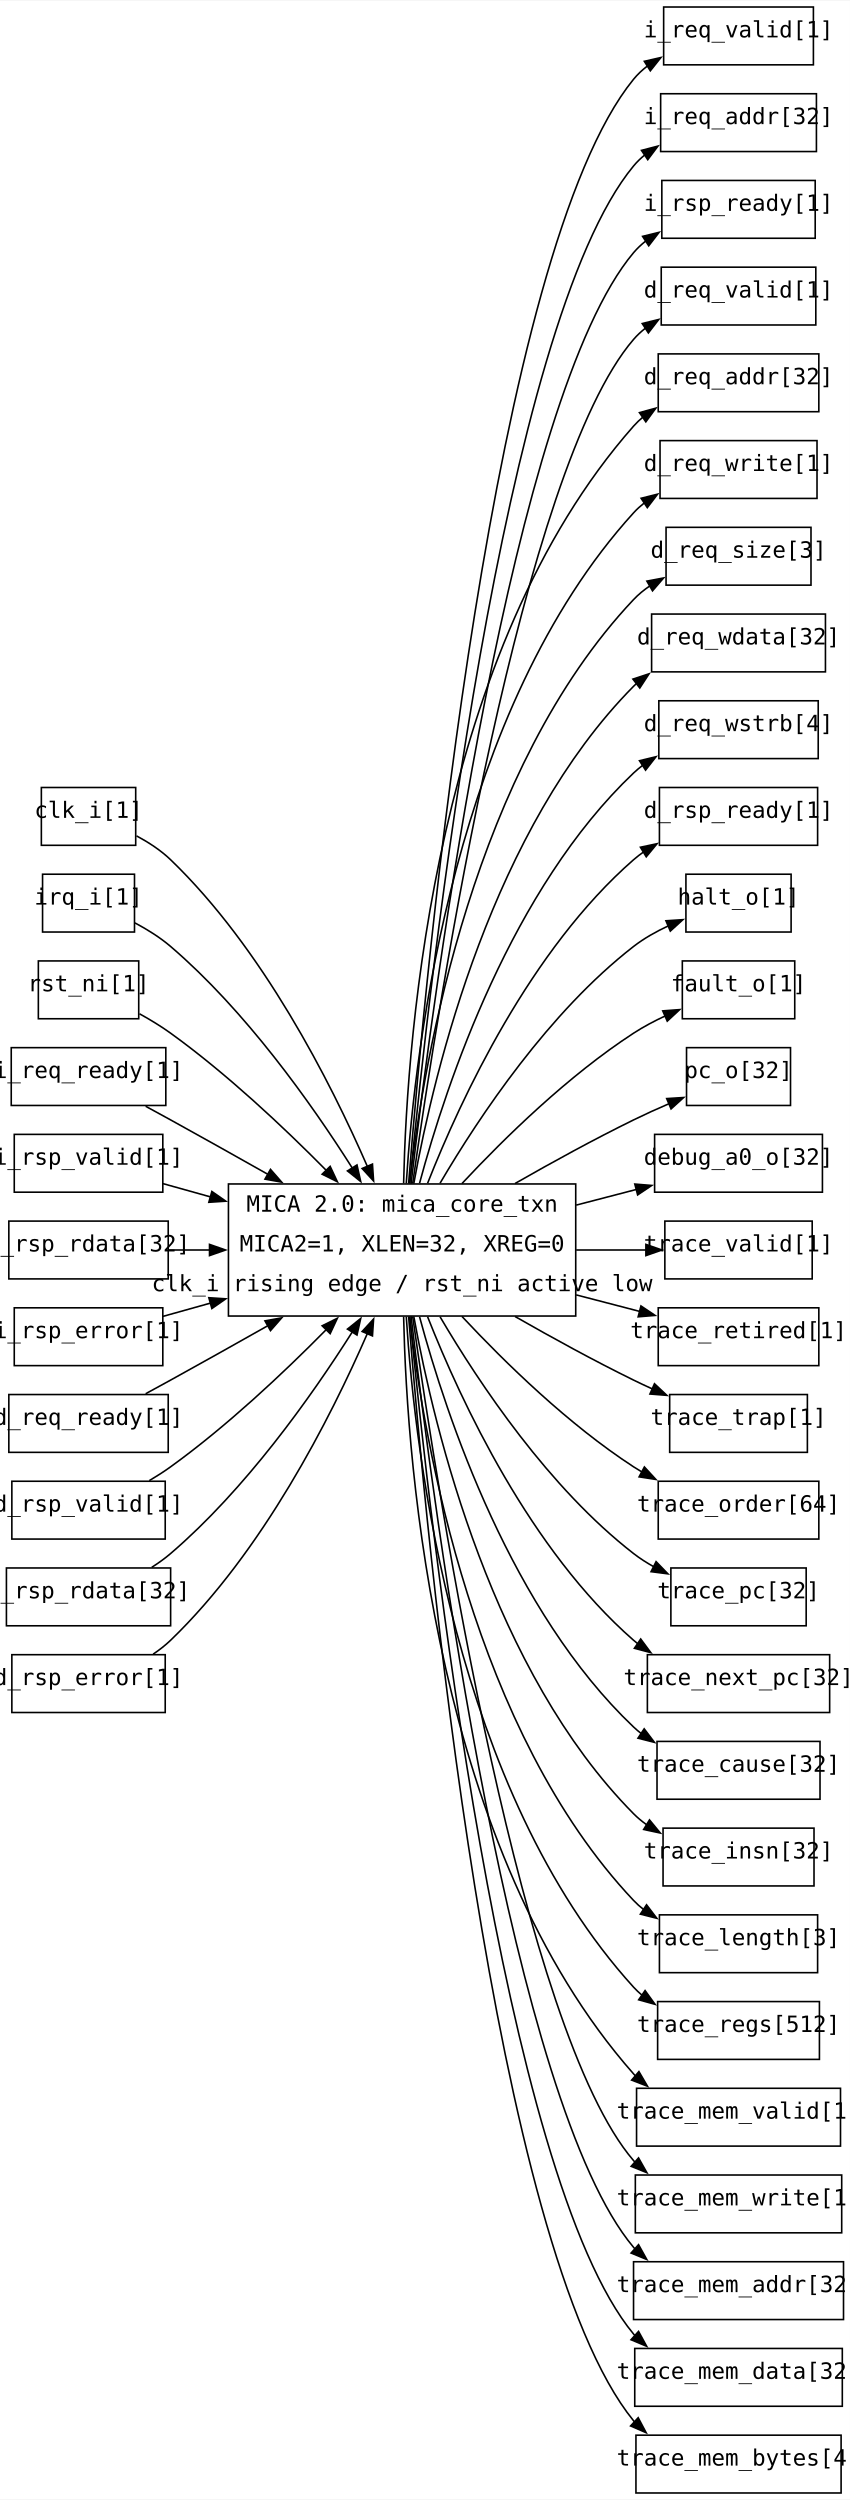
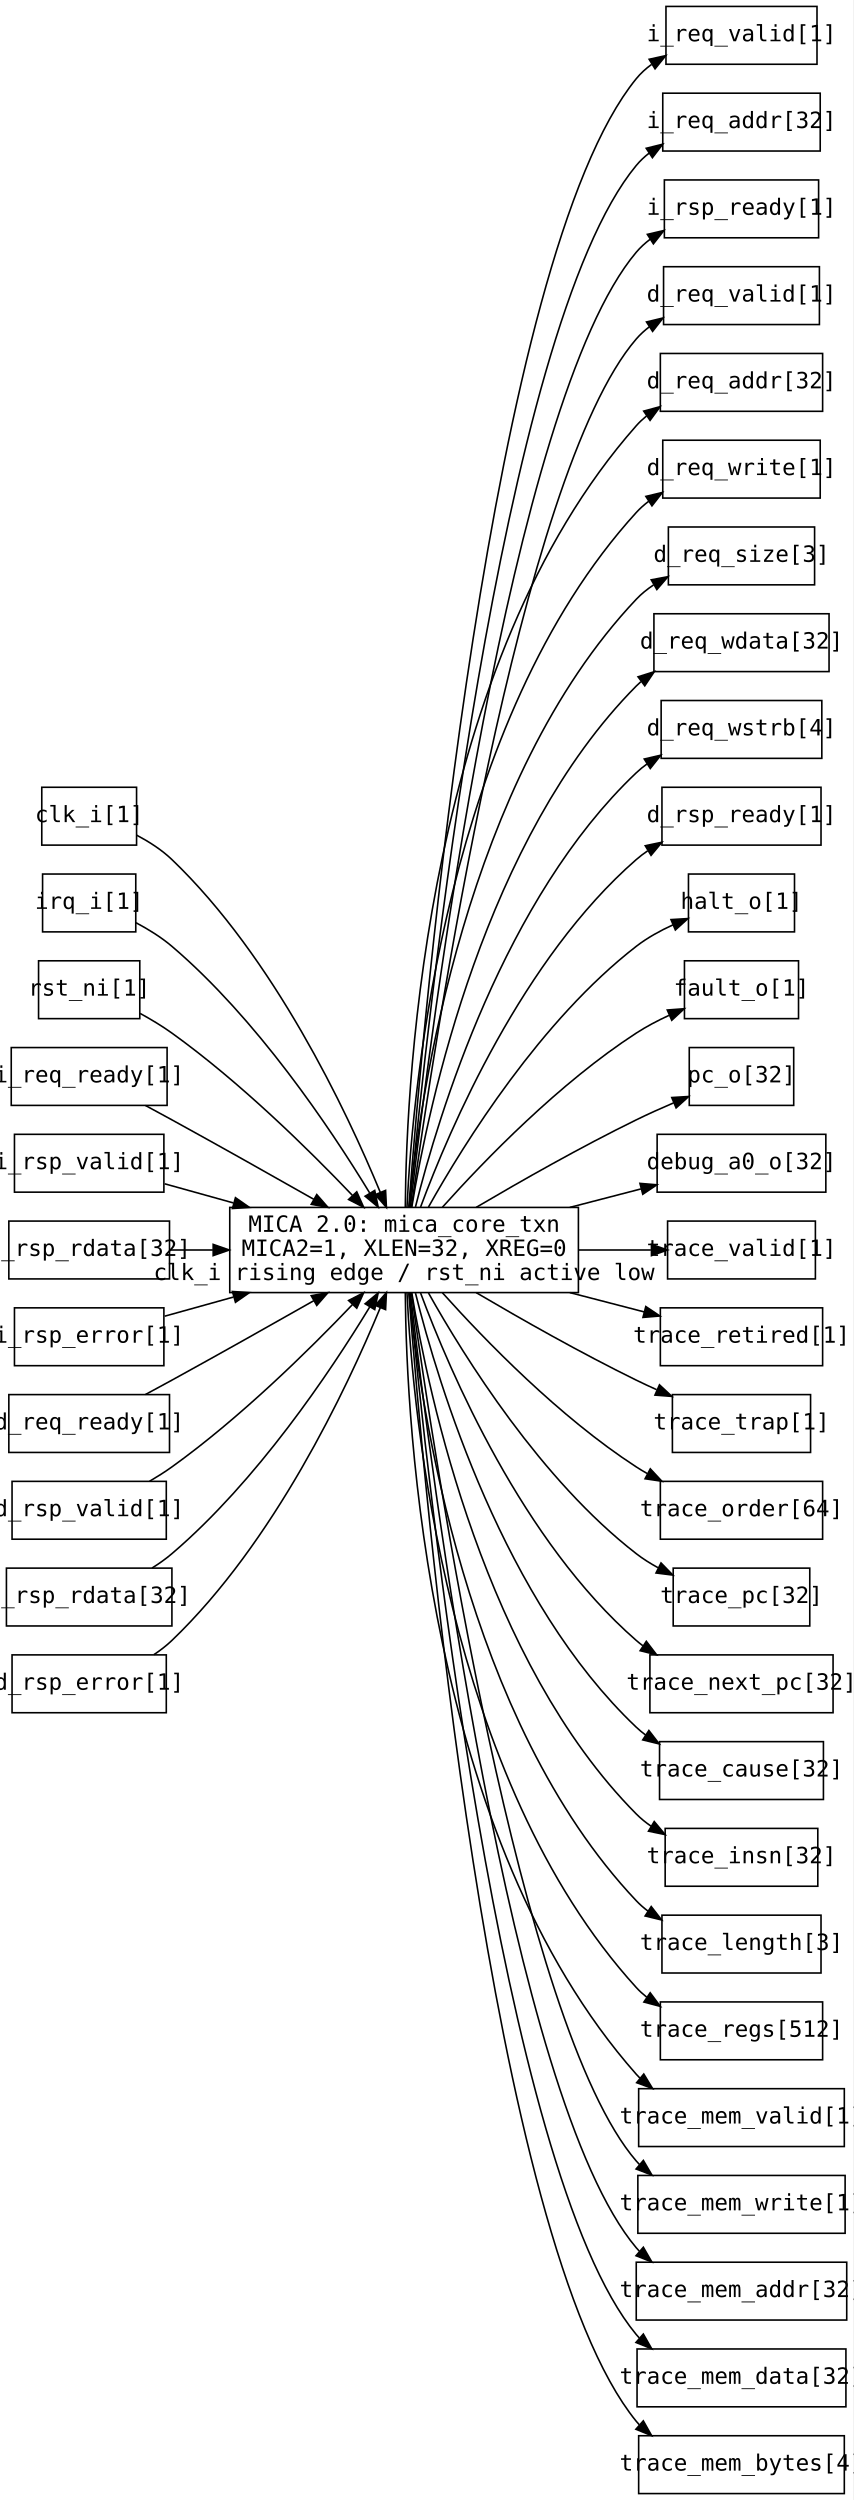
- <svg xmlns="http://www.w3.org/2000/svg" width="529pt" height="1556pt" viewBox="0.00 0.00 529.25 1556.00">
+ <svg xmlns="http://www.w3.org/2000/svg" width="531pt" height="1556pt" viewBox="0.00 0.00 531.00 1556.00">
  <g id="graph0" class="graph" transform="scale(1 1) rotate(0) translate(4 1552)">
-     <polygon fill="white" stroke="none" points="-4,4 -4,-1552 525.25,-1552 525.25,4 -4,4" />
+     <polygon fill="white" stroke="transparent" points="-4,4 -4,-1552 527,-1552 527,4 -4,4" />
    <g id="node1" class="node">
-       <polygon fill="none" stroke="black" points="354.5,-815.12 138.25,-815.12 138.25,-732.88 354.5,-732.88 354.5,-815.12" />
-       <text text-anchor="middle" x="246.38" y="-797.83" font-family="monospace" font-size="14.00">MICA 2.0: mica_core_txn</text>
-       <text text-anchor="middle" x="246.38" y="-773.08" font-family="monospace" font-size="14.00">MICA2=1, XLEN=32, XREG=0</text>
-       <text text-anchor="middle" x="246.38" y="-748.33" font-family="monospace" font-size="14.00">clk_i rising edge / rst_ni active low</text>
+       <polygon fill="none" stroke="black" points="356,-800.5 139,-800.5 139,-747.5 356,-747.5 356,-800.5" />
+       <text text-anchor="middle" x="247.5" y="-785.3" font-family="monospace" font-size="14.00">MICA 2.0: mica_core_txn</text>
+       <text text-anchor="middle" x="247.5" y="-770.3" font-family="monospace" font-size="14.00">MICA2=1, XLEN=32, XREG=0</text>
+       <text text-anchor="middle" x="247.5" y="-755.3" font-family="monospace" font-size="14.00">clk_i rising edge / rst_ni active low</text>
    </g>
    <g id="node5" class="node">
-       <polygon fill="none" stroke="black" points="502.5,-1548 409.25,-1548 409.25,-1512 502.5,-1512 502.5,-1548" />
-       <text text-anchor="middle" x="455.88" y="-1529.08" font-family="monospace" font-size="14.00">i_req_valid[1]</text>
+       <polygon fill="none" stroke="black" points="504.5,-1548 410.5,-1548 410.5,-1512 504.5,-1512 504.5,-1548" />
+       <text text-anchor="middle" x="457.5" y="-1526.3" font-family="monospace" font-size="14.00">i_req_valid[1]</text>
    </g>
    <g id="edge4" class="edge">
-       <path fill="none" stroke="black" d="M250.43,-815.35C261.4,-953.35 302.81,-1395.39 390.5,-1503 393.03,-1506.1 395.97,-1508.85 399.18,-1511.29" />
-       <polygon fill="black" stroke="black" points="397.22,-1514.19 407.55,-1516.56 400.95,-1508.27 397.22,-1514.19" />
+       <path fill="none" stroke="black" d="M250.45,-800.86C259.49,-918.99 300.87,-1391.31 392,-1503 394.76,-1506.39 398.02,-1509.35 401.59,-1511.95" />
+       <polygon fill="black" stroke="black" points="400.02,-1515.1 410.37,-1517.38 403.7,-1509.14 400.02,-1515.1" />
    </g>
    <g id="node7" class="node">
-       <polygon fill="none" stroke="black" points="504.38,-1494 407.38,-1494 407.38,-1458 504.38,-1458 504.38,-1494" />
-       <text text-anchor="middle" x="455.88" y="-1475.08" font-family="monospace" font-size="14.00">i_req_addr[32]</text>
+       <polygon fill="none" stroke="black" points="506.5,-1494 408.5,-1494 408.5,-1458 506.5,-1458 506.5,-1494" />
+       <text text-anchor="middle" x="457.5" y="-1472.3" font-family="monospace" font-size="14.00">i_req_addr[32]</text>
    </g>
    <g id="edge6" class="edge">
-       <path fill="none" stroke="black" d="M251.16,-815.49C263.88,-946.81 308.97,-1350.48 390.5,-1449 392.6,-1451.54 394.98,-1453.84 397.56,-1455.93" />
-       <polygon fill="black" stroke="black" points="395.45,-1458.73 405.7,-1461.4 399.35,-1452.92 395.45,-1458.73" />
+       <path fill="none" stroke="black" d="M250.9,-800.76C261.45,-913.22 307.06,-1346.48 392,-1449 394.39,-1451.88 397.13,-1454.46 400.12,-1456.77" />
+       <polygon fill="black" stroke="black" points="398.21,-1459.7 408.49,-1462.26 402.05,-1453.85 398.21,-1459.7" />
    </g>
    <g id="node9" class="node">
-       <polygon fill="none" stroke="black" points="503.62,-1440 408.12,-1440 408.12,-1404 503.62,-1404 503.62,-1440" />
-       <text text-anchor="middle" x="455.88" y="-1421.08" font-family="monospace" font-size="14.00">i_rsp_ready[1]</text>
+       <polygon fill="none" stroke="black" points="505.5,-1440 409.5,-1440 409.5,-1404 505.5,-1404 505.5,-1440" />
+       <text text-anchor="middle" x="457.5" y="-1418.3" font-family="monospace" font-size="14.00">i_rsp_ready[1]</text>
    </g>
    <g id="edge8" class="edge">
-       <path fill="none" stroke="black" d="M251.96,-815.22C266.49,-939.16 315.03,-1305.41 390.5,-1395 392.77,-1397.69 395.35,-1400.12 398.15,-1402.32" />
-       <polygon fill="black" stroke="black" points="396.13,-1405.18 406.42,-1407.71 399.96,-1399.31 396.13,-1405.18" />
+       <path fill="none" stroke="black" d="M251.43,-800.77C263.61,-907.53 313.25,-1301.64 392,-1395 394.57,-1398.04 397.54,-1400.75 400.76,-1403.16" />
+       <polygon fill="black" stroke="black" points="398.91,-1406.13 409.23,-1408.54 402.67,-1400.22 398.91,-1406.13" />
    </g>
    <g id="node12" class="node">
-       <polygon fill="none" stroke="black" points="504,-1386 407.75,-1386 407.75,-1350 504,-1350 504,-1386" />
-       <text text-anchor="middle" x="455.88" y="-1367.08" font-family="monospace" font-size="14.00">d_req_valid[1]</text>
+       <polygon fill="none" stroke="black" points="506,-1386 409,-1386 409,-1350 506,-1350 506,-1386" />
+       <text text-anchor="middle" x="457.5" y="-1364.3" font-family="monospace" font-size="14.00">d_req_valid[1]</text>
    </g>
    <g id="edge11" class="edge">
-       <path fill="none" stroke="black" d="M252.96,-815.35C269.45,-931.99 321.14,-1260.38 390.5,-1341 392.76,-1343.63 395.32,-1346 398.08,-1348.15" />
-       <polygon fill="black" stroke="black" points="395.91,-1350.92 406.2,-1353.44 399.73,-1345.05 395.91,-1350.92" />
+       <path fill="none" stroke="black" d="M252.08,-800.83C266.01,-901.7 319.43,-1256.76 392,-1341 394.44,-1343.83 397.23,-1346.38 400.25,-1348.66" />
+       <polygon fill="black" stroke="black" points="398.38,-1351.62 408.68,-1354.1 402.18,-1345.74 398.38,-1351.62" />
    </g>
    <g id="node14" class="node">
-       <polygon fill="none" stroke="black" points="505.88,-1332 405.88,-1332 405.88,-1296 505.88,-1296 505.88,-1332" />
-       <text text-anchor="middle" x="455.88" y="-1313.08" font-family="monospace" font-size="14.00">d_req_addr[32]</text>
+       <polygon fill="none" stroke="black" points="508,-1332 407,-1332 407,-1296 508,-1296 508,-1332" />
+       <text text-anchor="middle" x="457.5" y="-1310.3" font-family="monospace" font-size="14.00">d_req_addr[32]</text>
    </g>
    <g id="edge13" class="edge">
-       <path fill="none" stroke="black" d="M247.33,-815.56C249.44,-910.86 267.55,-1147.63 390.5,-1287 392.36,-1289.11 394.41,-1291.05 396.6,-1292.85" />
-       <polygon fill="black" stroke="black" points="394.18,-1295.44 404.4,-1298.22 398.15,-1289.67 394.18,-1295.44" />
+       <path fill="none" stroke="black" d="M248.25,-800.64C248.91,-883.47 261.89,-1139.71 392,-1287 393.96,-1289.22 396.13,-1291.26 398.45,-1293.13" />
+       <polygon fill="black" stroke="black" points="396.64,-1296.13 406.86,-1298.9 400.6,-1290.36 396.64,-1296.13" />
    </g>
    <g id="node15" class="node">
-       <polygon fill="none" stroke="black" points="504.75,-1278 407,-1278 407,-1242 504.75,-1242 504.75,-1278" />
-       <text text-anchor="middle" x="455.88" y="-1259.08" font-family="monospace" font-size="14.00">d_req_write[1]</text>
+       <polygon fill="none" stroke="black" points="506.5,-1278 408.5,-1278 408.5,-1242 506.5,-1242 506.5,-1278" />
+       <text text-anchor="middle" x="457.5" y="-1256.3" font-family="monospace" font-size="14.00">d_req_write[1]</text>
    </g>
    <g id="edge14" class="edge">
-       <path fill="none" stroke="black" d="M248.98,-815.51C254.56,-903.54 279.45,-1110.88 390.5,-1233 392.57,-1235.28 394.86,-1237.36 397.31,-1239.28" />
-       <polygon fill="black" stroke="black" points="395.21,-1242.09 405.49,-1244.67 399.07,-1236.25 395.21,-1242.09" />
+       <path fill="none" stroke="black" d="M249.3,-800.58C253.01,-877.55 273.95,-1103.37 392,-1233 394.36,-1235.59 397.01,-1237.94 399.85,-1240.07" />
+       <polygon fill="black" stroke="black" points="397.99,-1243.04 408.29,-1245.51 401.78,-1237.15 397.99,-1243.04" />
    </g>
    <g id="node16" class="node">
-       <polygon fill="none" stroke="black" points="501,-1224 410.75,-1224 410.75,-1188 501,-1188 501,-1224" />
-       <text text-anchor="middle" x="455.88" y="-1205.08" font-family="monospace" font-size="14.00">d_req_size[3]</text>
+       <polygon fill="none" stroke="black" points="503,-1224 412,-1224 412,-1188 503,-1188 503,-1224" />
+       <text text-anchor="middle" x="457.5" y="-1202.3" font-family="monospace" font-size="14.00">d_req_size[3]</text>
    </g>
    <g id="edge15" class="edge">
-       <path fill="none" stroke="black" d="M251.05,-815.56C260.28,-895.92 291.31,-1073.94 390.5,-1179 393.55,-1182.23 397.04,-1185.09 400.79,-1187.61" />
-       <polygon fill="black" stroke="black" points="398.81,-1190.51 409.22,-1192.48 402.31,-1184.45 398.81,-1190.51" />
+       <path fill="none" stroke="black" d="M250.6,-800.5C257.56,-871.25 285.91,-1066.8 392,-1179 395.18,-1182.37 398.85,-1185.33 402.78,-1187.93" />
+       <polygon fill="black" stroke="black" points="401.33,-1191.13 411.75,-1193.08 404.82,-1185.06 401.33,-1191.13" />
    </g>
    <g id="node17" class="node">
-       <polygon fill="none" stroke="black" points="510,-1170 401.75,-1170 401.75,-1134 510,-1134 510,-1170" />
-       <text text-anchor="middle" x="455.88" y="-1151.08" font-family="monospace" font-size="14.00">d_req_wdata[32]</text>
+       <polygon fill="none" stroke="black" points="512,-1170 403,-1170 403,-1134 512,-1134 512,-1170" />
+       <text text-anchor="middle" x="457.5" y="-1148.3" font-family="monospace" font-size="14.00">d_req_wdata[32]</text>
    </g>
    <g id="edge16" class="edge">
-       <path fill="none" stroke="black" d="M253.67,-815.38C266.68,-887.42 302.99,-1036.61 390.5,-1125 391.11,-1125.61 391.73,-1126.21 392.37,-1126.8" />
-       <polygon fill="black" stroke="black" points="390.12,-1129.49 400.18,-1132.81 394.39,-1123.94 390.12,-1129.49" />
+       <path fill="none" stroke="black" d="M252.3,-800.7C262.8,-865 297.9,-1030.11 392,-1125 392.94,-1125.95 393.91,-1126.86 394.92,-1127.74" />
+       <polygon fill="black" stroke="black" points="393.11,-1130.76 403.22,-1133.94 397.3,-1125.15 393.11,-1130.76" />
    </g>
    <g id="node18" class="node">
-       <polygon fill="none" stroke="black" points="505.5,-1116 406.25,-1116 406.25,-1080 505.5,-1080 505.5,-1116" />
-       <text text-anchor="middle" x="455.88" y="-1097.08" font-family="monospace" font-size="14.00">d_req_wstrb[4]</text>
+       <polygon fill="none" stroke="black" points="507.5,-1116 407.5,-1116 407.5,-1080 507.5,-1080 507.5,-1116" />
+       <text text-anchor="middle" x="457.5" y="-1094.3" font-family="monospace" font-size="14.00">d_req_wstrb[4]</text>
    </g>
    <g id="edge17" class="edge">
-       <path fill="none" stroke="black" d="M257.26,-815.6C274.26,-878.76 314.74,-999.08 390.5,-1071 392.32,-1072.73 394.27,-1074.35 396.31,-1075.88" />
-       <polygon fill="black" stroke="black" points="394.2,-1078.68 404.5,-1081.16 397.99,-1072.8 394.2,-1078.68" />
+       <path fill="none" stroke="black" d="M254.59,-800.82C268.87,-857.99 309.7,-993 392,-1071 394.11,-1073 396.38,-1074.86 398.78,-1076.58" />
+       <polygon fill="black" stroke="black" points="396.98,-1079.59 407.3,-1081.98 400.73,-1073.68 396.98,-1079.59" />
    </g>
    <g id="node20" class="node">
-       <polygon fill="none" stroke="black" points="505.12,-1062 406.62,-1062 406.62,-1026 505.12,-1026 505.12,-1062" />
-       <text text-anchor="middle" x="455.88" y="-1043.08" font-family="monospace" font-size="14.00">d_rsp_ready[1]</text>
+       <polygon fill="none" stroke="black" points="507,-1062 408,-1062 408,-1026 507,-1026 507,-1062" />
+       <text text-anchor="middle" x="457.5" y="-1040.3" font-family="monospace" font-size="14.00">d_rsp_ready[1]</text>
    </g>
    <g id="edge19" class="edge">
-       <path fill="none" stroke="black" d="M262.27,-815.58C283.27,-868.84 326.33,-960.96 390.5,-1017 392.58,-1018.81 394.79,-1020.52 397.11,-1022.12" />
-       <polygon fill="black" stroke="black" points="394.78,-1024.8 405.14,-1027 398.41,-1018.82 394.78,-1024.8" />
+       <path fill="none" stroke="black" d="M257.77,-800.76C276.06,-849.96 321.27,-955.35 392,-1017 394.23,-1018.94 396.62,-1020.76 399.12,-1022.46" />
+       <polygon fill="black" stroke="black" points="397.6,-1025.63 407.97,-1027.79 401.21,-1019.63 397.6,-1025.63" />
    </g>
    <g id="node23" class="node">
-       <polygon fill="none" stroke="black" points="488.62,-1008 423.12,-1008 423.12,-972 488.62,-972 488.62,-1008" />
-       <text text-anchor="middle" x="455.88" y="-989.08" font-family="monospace" font-size="14.00">halt_o[1]</text>
+       <polygon fill="none" stroke="black" points="490.5,-1008 424.5,-1008 424.5,-972 490.5,-972 490.5,-1008" />
+       <text text-anchor="middle" x="457.5" y="-986.3" font-family="monospace" font-size="14.00">halt_o[1]</text>
    </g>
    <g id="edge22" class="edge">
-       <path fill="none" stroke="black" d="M270.02,-815.59C294.77,-857.7 337.98,-922.25 390.5,-963 397.02,-968.06 404.62,-972.33 412.27,-975.89" />
-       <polygon fill="black" stroke="black" points="410.67,-979.01 421.24,-979.7 413.4,-972.57 410.67,-979.01" />
+       <path fill="none" stroke="black" d="M262.68,-800.74C285.2,-840.93 332.72,-917.09 392,-963 398.83,-968.29 406.85,-972.72 414.86,-976.37" />
+       <polygon fill="black" stroke="black" points="413.62,-979.65 424.2,-980.29 416.34,-973.19 413.62,-979.65" />
    </g>
    <g id="node24" class="node">
-       <polygon fill="none" stroke="black" points="490.88,-954 420.88,-954 420.88,-918 490.88,-918 490.88,-954" />
-       <text text-anchor="middle" x="455.88" y="-935.08" font-family="monospace" font-size="14.00">fault_o[1]</text>
+       <polygon fill="none" stroke="black" points="493,-954 422,-954 422,-918 493,-918 493,-954" />
+       <text text-anchor="middle" x="457.5" y="-932.3" font-family="monospace" font-size="14.00">fault_o[1]</text>
    </g>
    <g id="edge23" class="edge">
-       <path fill="none" stroke="black" d="M283.63,-815.35C310.81,-844.45 350.13,-882.74 390.5,-909 396.71,-913.04 403.63,-916.69 410.56,-919.91" />
-       <polygon fill="black" stroke="black" points="408.69,-922.91 419.25,-923.7 411.49,-916.49 408.69,-922.91" />
+       <path fill="none" stroke="black" d="M271.34,-800.6C297.89,-830.22 344.23,-878 392,-909 398.3,-913.09 405.32,-916.78 412.35,-920.02" />
+       <polygon fill="black" stroke="black" points="411.31,-923.38 421.87,-924.17 414.1,-916.97 411.31,-923.38" />
    </g>
    <g id="node25" class="node">
-       <polygon fill="none" stroke="black" points="488.25,-900 423.5,-900 423.5,-864 488.25,-864 488.25,-900" />
-       <text text-anchor="middle" x="455.88" y="-881.08" font-family="monospace" font-size="14.00">pc_o[32]</text>
+       <polygon fill="none" stroke="black" points="490,-900 425,-900 425,-864 490,-864 490,-900" />
+       <text text-anchor="middle" x="457.5" y="-878.3" font-family="monospace" font-size="14.00">pc_o[32]</text>
    </g>
    <g id="edge24" class="edge">
-       <path fill="none" stroke="black" d="M316.74,-815.43C339.89,-828.67 366.02,-842.99 390.5,-855 397.6,-858.48 405.26,-861.94 412.74,-865.17" />
-       <polygon fill="black" stroke="black" points="411.14,-868.29 421.72,-868.96 413.86,-861.84 411.14,-868.29" />
+       <path fill="none" stroke="black" d="M292.38,-800.54C320.43,-817.06 357.82,-838.27 392,-855 399.44,-858.64 407.5,-862.26 415.32,-865.61" />
+       <polygon fill="black" stroke="black" points="414.1,-868.9 424.67,-869.55 416.81,-862.44 414.1,-868.9" />
    </g>
    <g id="node26" class="node">
-       <polygon fill="none" stroke="black" points="508.12,-846 403.62,-846 403.62,-810 508.12,-810 508.12,-846" />
-       <text text-anchor="middle" x="455.88" y="-827.08" font-family="monospace" font-size="14.00">debug_a0_o[32]</text>
+       <polygon fill="none" stroke="black" points="510,-846 405,-846 405,-810 510,-810 510,-846" />
+       <text text-anchor="middle" x="457.5" y="-824.3" font-family="monospace" font-size="14.00">debug_a0_o[32]</text>
    </g>
    <g id="edge25" class="edge">
-       <path fill="none" stroke="black" d="M354.77,-801.95C367.59,-805.28 380.33,-808.6 392.21,-811.69" />
-       <polygon fill="black" stroke="black" points="391.29,-815.07 401.85,-814.2 393.05,-808.29 391.29,-815.07" />
+       <path fill="none" stroke="black" d="M350.67,-800.53C365.8,-804.45 380.98,-808.39 394.93,-812.02" />
+       <polygon fill="black" stroke="black" points="394.3,-815.47 404.86,-814.59 396.06,-808.69 394.3,-815.47" />
    </g>
    <g id="node27" class="node">
-       <polygon fill="none" stroke="black" points="501.75,-792 410,-792 410,-756 501.75,-756 501.75,-792" />
-       <text text-anchor="middle" x="455.88" y="-773.08" font-family="monospace" font-size="14.00">trace_valid[1]</text>
+       <polygon fill="none" stroke="black" points="503.5,-792 411.5,-792 411.5,-756 503.5,-756 503.5,-792" />
+       <text text-anchor="middle" x="457.5" y="-770.3" font-family="monospace" font-size="14.00">trace_valid[1]</text>
    </g>
    <g id="edge26" class="edge">
-       <path fill="none" stroke="black" d="M354.77,-774C369.76,-774 384.65,-774 398.19,-774" />
-       <polygon fill="black" stroke="black" points="398.19,-777.5 408.19,-774 398.19,-770.5 398.19,-777.5" />
+       <path fill="none" stroke="black" d="M356.16,-774C371.72,-774 387.17,-774 401.12,-774" />
+       <polygon fill="black" stroke="black" points="401.47,-777.5 411.47,-774 401.47,-770.5 401.47,-777.5" />
    </g>
    <g id="node28" class="node">
-       <polygon fill="none" stroke="black" points="505.88,-738 405.88,-738 405.88,-702 505.88,-702 505.88,-738" />
-       <text text-anchor="middle" x="455.88" y="-719.08" font-family="monospace" font-size="14.00">trace_retired[1]</text>
+       <polygon fill="none" stroke="black" points="508,-738 407,-738 407,-702 508,-702 508,-738" />
+       <text text-anchor="middle" x="457.5" y="-716.3" font-family="monospace" font-size="14.00">trace_retired[1]</text>
    </g>
    <g id="edge27" class="edge">
-       <path fill="none" stroke="black" d="M354.77,-746.05C368.32,-742.52 381.79,-739.02 394.25,-735.78" />
-       <polygon fill="black" stroke="black" points="395.12,-739.17 403.92,-733.26 393.36,-732.39 395.12,-739.17" />
+       <path fill="none" stroke="black" d="M350.67,-747.47C366.53,-743.36 382.45,-739.22 396.95,-735.46" />
+       <polygon fill="black" stroke="black" points="397.94,-738.82 406.74,-732.92 396.18,-732.04 397.94,-738.82" />
    </g>
    <g id="node29" class="node">
-       <polygon fill="none" stroke="black" points="498.75,-684 413,-684 413,-648 498.75,-648 498.75,-684" />
-       <text text-anchor="middle" x="455.88" y="-665.08" font-family="monospace" font-size="14.00">trace_trap[1]</text>
+       <polygon fill="none" stroke="black" points="500.5,-684 414.5,-684 414.5,-648 500.5,-648 500.5,-684" />
+       <text text-anchor="middle" x="457.5" y="-662.3" font-family="monospace" font-size="14.00">trace_trap[1]</text>
    </g>
    <g id="edge28" class="edge">
-       <path fill="none" stroke="black" d="M316.74,-732.57C339.89,-719.33 366.02,-705.01 390.5,-693 394.26,-691.16 398.17,-689.32 402.13,-687.52" />
-       <polygon fill="black" stroke="black" points="403.54,-690.73 411.27,-683.48 400.71,-684.32 403.54,-690.73" />
+       <path fill="none" stroke="black" d="M292.38,-747.46C320.43,-730.94 357.82,-709.73 392,-693 396.1,-690.99 400.38,-689 404.71,-687.05" />
+       <polygon fill="black" stroke="black" points="406.46,-690.1 414.2,-682.87 403.64,-683.69 406.46,-690.1" />
    </g>
    <g id="node30" class="node">
-       <polygon fill="none" stroke="black" points="505.88,-630 405.88,-630 405.88,-594 505.88,-594 505.88,-630" />
-       <text text-anchor="middle" x="455.88" y="-611.08" font-family="monospace" font-size="14.00">trace_order[64]</text>
+       <polygon fill="none" stroke="black" points="508,-630 407,-630 407,-594 508,-594 508,-630" />
+       <text text-anchor="middle" x="457.5" y="-608.3" font-family="monospace" font-size="14.00">trace_order[64]</text>
    </g>
    <g id="edge29" class="edge">
-       <path fill="none" stroke="black" d="M283.63,-732.65C310.81,-703.55 350.13,-665.26 390.5,-639 392.29,-637.84 394.14,-636.7 396.03,-635.6" />
-       <polygon fill="black" stroke="black" points="397.26,-638.91 404.43,-631.11 393.96,-632.74 397.26,-638.91" />
+       <path fill="none" stroke="black" d="M271.34,-747.4C297.89,-717.78 344.23,-670 392,-639 394.18,-637.58 396.45,-636.21 398.78,-634.9" />
+       <polygon fill="black" stroke="black" points="400.75,-637.81 407.97,-630.06 397.49,-631.62 400.75,-637.81" />
    </g>
    <g id="node31" class="node">
-       <polygon fill="none" stroke="black" points="498,-576 413.75,-576 413.75,-540 498,-540 498,-576" />
-       <text text-anchor="middle" x="455.88" y="-557.08" font-family="monospace" font-size="14.00">trace_pc[32]</text>
+       <polygon fill="none" stroke="black" points="500,-576 415,-576 415,-540 500,-540 500,-576" />
+       <text text-anchor="middle" x="457.5" y="-554.3" font-family="monospace" font-size="14.00">trace_pc[32]</text>
    </g>
    <g id="edge30" class="edge">
-       <path fill="none" stroke="black" d="M270.02,-732.41C294.77,-690.3 337.98,-625.75 390.5,-585 394.43,-581.95 398.76,-579.18 403.25,-576.69" />
-       <polygon fill="black" stroke="black" points="404.54,-579.96 411.91,-572.34 401.4,-573.7 404.54,-579.96" />
+       <path fill="none" stroke="black" d="M262.68,-747.26C285.2,-707.07 332.72,-630.91 392,-585 396.15,-581.78 400.74,-578.88 405.51,-576.29" />
+       <polygon fill="black" stroke="black" points="407.42,-579.24 414.81,-571.65 404.3,-572.98 407.42,-579.24" />
    </g>
    <g id="node32" class="node">
-       <polygon fill="none" stroke="black" points="512.62,-522 399.12,-522 399.12,-486 512.62,-486 512.62,-522" />
-       <text text-anchor="middle" x="455.88" y="-503.07" font-family="monospace" font-size="14.00">trace_next_pc[32]</text>
+       <polygon fill="none" stroke="black" points="514.5,-522 400.5,-522 400.5,-486 514.5,-486 514.5,-522" />
+       <text text-anchor="middle" x="457.5" y="-500.3" font-family="monospace" font-size="14.00">trace_next_pc[32]</text>
    </g>
    <g id="edge31" class="edge">
-       <path fill="none" stroke="black" d="M262.27,-732.42C283.27,-679.16 326.33,-587.04 390.5,-531 391.41,-530.2 392.35,-529.43 393.32,-528.67" />
-       <polygon fill="black" stroke="black" points="394.96,-531.78 401.27,-523.27 391.03,-525.99 394.96,-531.78" />
+       <path fill="none" stroke="black" d="M257.77,-747.24C276.06,-698.04 321.27,-592.65 392,-531 393.32,-529.85 394.7,-528.74 396.12,-527.68" />
+       <polygon fill="black" stroke="black" points="398.27,-530.46 404.7,-522.04 394.42,-524.61 398.27,-530.46" />
    </g>
    <g id="node33" class="node">
-       <polygon fill="none" stroke="black" points="506.62,-468 405.12,-468 405.12,-432 506.62,-432 506.62,-468" />
-       <text text-anchor="middle" x="455.88" y="-449.07" font-family="monospace" font-size="14.00">trace_cause[32]</text>
+       <polygon fill="none" stroke="black" points="508.5,-468 406.5,-468 406.5,-432 508.5,-432 508.5,-468" />
+       <text text-anchor="middle" x="457.5" y="-446.3" font-family="monospace" font-size="14.00">trace_cause[32]</text>
    </g>
    <g id="edge32" class="edge">
-       <path fill="none" stroke="black" d="M257.26,-732.4C274.26,-669.24 314.74,-548.92 390.5,-477 392.08,-475.5 393.76,-474.07 395.51,-472.72" />
-       <polygon fill="black" stroke="black" points="397.13,-475.85 403.53,-467.41 393.26,-470.01 397.13,-475.85" />
+       <path fill="none" stroke="black" d="M254.59,-747.18C268.87,-690.01 309.7,-555 392,-477 393.85,-475.25 395.83,-473.6 397.91,-472.05" />
+       <polygon fill="black" stroke="black" points="399.86,-474.96 406.33,-466.57 396.04,-469.09 399.86,-474.96" />
    </g>
    <g id="node34" class="node">
-       <polygon fill="none" stroke="black" points="502.88,-414 408.88,-414 408.88,-378 502.88,-378 502.88,-414" />
-       <text text-anchor="middle" x="455.88" y="-395.07" font-family="monospace" font-size="14.00">trace_insn[32]</text>
+       <polygon fill="none" stroke="black" points="505,-414 410,-414 410,-378 505,-378 505,-414" />
+       <text text-anchor="middle" x="457.5" y="-392.3" font-family="monospace" font-size="14.00">trace_insn[32]</text>
    </g>
    <g id="edge33" class="edge">
-       <path fill="none" stroke="black" d="M253.67,-732.62C266.68,-660.58 302.99,-511.39 390.5,-423 392.98,-420.5 395.72,-418.21 398.64,-416.13" />
-       <polygon fill="black" stroke="black" points="400.44,-419.14 407.16,-410.95 396.8,-413.16 400.44,-419.14" />
+       <path fill="none" stroke="black" d="M252.3,-747.3C262.8,-683 297.9,-517.89 392,-423 394.8,-420.17 397.95,-417.62 401.3,-415.33" />
+       <polygon fill="black" stroke="black" points="403.19,-418.28 409.99,-410.15 399.61,-412.27 403.19,-418.28" />
    </g>
    <g id="node35" class="node">
-       <polygon fill="none" stroke="black" points="505.12,-360 406.62,-360 406.62,-324 505.12,-324 505.12,-360" />
-       <text text-anchor="middle" x="455.88" y="-341.07" font-family="monospace" font-size="14.00">trace_length[3]</text>
+       <polygon fill="none" stroke="black" points="507,-360 408,-360 408,-324 507,-324 507,-360" />
+       <text text-anchor="middle" x="457.5" y="-338.3" font-family="monospace" font-size="14.00">trace_length[3]</text>
    </g>
    <g id="edge34" class="edge">
-       <path fill="none" stroke="black" d="M251.05,-732.44C260.28,-652.08 291.31,-474.06 390.5,-369 392.47,-366.92 394.62,-364.99 396.9,-363.21" />
-       <polygon fill="black" stroke="black" points="398.6,-366.28 405.01,-357.85 394.74,-360.44 398.6,-366.28" />
+       <path fill="none" stroke="black" d="M250.6,-747.5C257.56,-676.75 285.91,-481.2 392,-369 394.25,-366.62 396.75,-364.44 399.41,-362.45" />
+       <polygon fill="black" stroke="black" points="401.32,-365.38 407.81,-357.01 397.51,-359.5 401.32,-365.38" />
    </g>
    <g id="node36" class="node">
-       <polygon fill="none" stroke="black" points="506.25,-306 405.5,-306 405.5,-270 506.25,-270 506.25,-306" />
-       <text text-anchor="middle" x="455.88" y="-287.07" font-family="monospace" font-size="14.00">trace_regs[512]</text>
+       <polygon fill="none" stroke="black" points="508,-306 407,-306 407,-270 508,-270 508,-306" />
+       <text text-anchor="middle" x="457.5" y="-284.3" font-family="monospace" font-size="14.00">trace_regs[512]</text>
    </g>
    <g id="edge35" class="edge">
-       <path fill="none" stroke="black" d="M248.98,-732.49C254.56,-644.46 279.45,-437.12 390.5,-315 392.19,-313.14 394.03,-311.41 395.98,-309.79" />
-       <polygon fill="black" stroke="black" points="397.69,-312.86 403.9,-304.28 393.7,-307.11 397.69,-312.86" />
+       <path fill="none" stroke="black" d="M249.3,-747.42C253.01,-670.45 273.95,-444.63 392,-315 393.99,-312.81 396.19,-310.8 398.54,-308.94" />
+       <polygon fill="black" stroke="black" points="400.67,-311.72 407,-303.22 396.75,-305.92 400.67,-311.72" />
    </g>
    <g id="node37" class="node">
-       <polygon fill="none" stroke="black" points="519.38,-252 392.38,-252 392.38,-216 519.38,-216 519.38,-252" />
-       <text text-anchor="middle" x="455.88" y="-233.07" font-family="monospace" font-size="14.00">trace_mem_valid[1]</text>
+       <polygon fill="none" stroke="black" points="521.5,-252 393.5,-252 393.5,-216 521.5,-216 521.5,-252" />
+       <text text-anchor="middle" x="457.5" y="-230.3" font-family="monospace" font-size="14.00">trace_mem_valid[1]</text>
    </g>
    <g id="edge36" class="edge">
-       <path fill="none" stroke="black" d="M247.33,-732.44C249.44,-637.14 267.55,-400.37 390.5,-261 390.95,-260.49 391.41,-259.99 391.89,-259.49" />
-       <polygon fill="black" stroke="black" points="393.85,-262.42 399.2,-253.28 389.32,-257.09 393.85,-262.42" />
+       <path fill="none" stroke="black" d="M248.25,-747.36C248.91,-664.53 261.89,-408.29 392,-261 392.74,-260.16 393.52,-259.34 394.32,-258.55" />
+       <polygon fill="black" stroke="black" points="396.68,-261.14 402.18,-252.08 392.24,-255.73 396.68,-261.14" />
    </g>
    <g id="node38" class="node">
-       <polygon fill="none" stroke="black" points="520.12,-198 391.62,-198 391.62,-162 520.12,-162 520.12,-198" />
-       <text text-anchor="middle" x="455.88" y="-179.07" font-family="monospace" font-size="14.00">trace_mem_write[1]</text>
+       <polygon fill="none" stroke="black" points="522,-198 393,-198 393,-162 522,-162 522,-198" />
+       <text text-anchor="middle" x="457.5" y="-176.3" font-family="monospace" font-size="14.00">trace_mem_write[1]</text>
    </g>
    <g id="edge37" class="edge">
-       <path fill="none" stroke="black" d="M252.96,-732.65C269.45,-616.01 321.14,-287.62 390.5,-207 390.85,-206.6 391.2,-206.2 391.56,-205.81" />
-       <polygon fill="black" stroke="black" points="393.62,-208.66 398.83,-199.43 389,-203.4 393.62,-208.66" />
+       <path fill="none" stroke="black" d="M252.08,-747.17C266.01,-646.3 319.43,-291.24 392,-207 392.62,-206.28 393.27,-205.57 393.94,-204.88" />
+       <polygon fill="black" stroke="black" points="396.43,-207.36 401.79,-198.21 391.9,-202.02 396.43,-207.36" />
    </g>
    <g id="node39" class="node">
-       <polygon fill="none" stroke="black" points="521.25,-144 390.5,-144 390.5,-108 521.25,-108 521.25,-144" />
-       <text text-anchor="middle" x="455.88" y="-125.08" font-family="monospace" font-size="14.00">trace_mem_addr[32]</text>
+       <polygon fill="none" stroke="black" points="523,-144 392,-144 392,-108 523,-108 523,-144" />
+       <text text-anchor="middle" x="457.5" y="-122.3" font-family="monospace" font-size="14.00">trace_mem_addr[32]</text>
    </g>
    <g id="edge38" class="edge">
-       <path fill="none" stroke="black" d="M251.96,-732.78C266.49,-608.84 315.03,-242.59 390.5,-153 390.84,-152.59 391.19,-152.19 391.55,-151.8" />
-       <polygon fill="black" stroke="black" points="393.62,-154.64 398.76,-145.38 388.96,-149.41 393.62,-154.64" />
+       <path fill="none" stroke="black" d="M251.43,-747.23C263.61,-640.47 313.25,-246.36 392,-153 392.62,-152.27 393.26,-151.56 393.92,-150.87" />
+       <polygon fill="black" stroke="black" points="396.42,-153.33 401.71,-144.15 391.85,-148.03 396.42,-153.33" />
    </g>
    <g id="node40" class="node">
-       <polygon fill="none" stroke="black" points="520.5,-90 391.25,-90 391.25,-54 520.5,-54 520.5,-90" />
-       <text text-anchor="middle" x="455.88" y="-71.08" font-family="monospace" font-size="14.00">trace_mem_data[32]</text>
+       <polygon fill="none" stroke="black" points="522.5,-90 392.5,-90 392.5,-54 522.5,-54 522.5,-90" />
+       <text text-anchor="middle" x="457.5" y="-68.3" font-family="monospace" font-size="14.00">trace_mem_data[32]</text>
    </g>
    <g id="edge39" class="edge">
-       <path fill="none" stroke="black" d="M251.16,-732.51C263.88,-601.19 308.97,-197.52 390.5,-99 390.84,-98.59 391.18,-98.19 391.54,-97.79" />
-       <polygon fill="black" stroke="black" points="393.62,-100.63 398.7,-91.33 388.93,-95.43 393.62,-100.63" />
+       <path fill="none" stroke="black" d="M250.9,-747.24C261.45,-634.78 307.06,-201.52 392,-99 392.61,-98.26 393.24,-97.55 393.9,-96.85" />
+       <polygon fill="black" stroke="black" points="396.41,-99.3 401.65,-90.09 391.81,-94.03 396.41,-99.3" />
    </g>
    <g id="node41" class="node">
-       <polygon fill="none" stroke="black" points="519.75,-36 392,-36 392,0 519.75,0 519.75,-36" />
-       <text text-anchor="middle" x="455.88" y="-17.07" font-family="monospace" font-size="14.00">trace_mem_bytes[4]</text>
+       <polygon fill="none" stroke="black" points="521.5,-36 393.5,-36 393.5,0 521.5,0 521.5,-36" />
+       <text text-anchor="middle" x="457.5" y="-14.3" font-family="monospace" font-size="14.00">trace_mem_bytes[4]</text>
    </g>
    <g id="edge40" class="edge">
-       <path fill="none" stroke="black" d="M250.43,-732.65C261.4,-594.65 302.81,-152.61 390.5,-45 390.74,-44.7 390.99,-44.4 391.24,-44.11" />
-       <polygon fill="black" stroke="black" points="393.4,-46.88 398.37,-37.52 388.65,-41.74 393.4,-46.88" />
+       <path fill="none" stroke="black" d="M250.45,-747.14C259.49,-629.01 300.87,-156.69 392,-45 392.6,-44.26 393.23,-43.54 393.88,-42.84" />
+       <polygon fill="black" stroke="black" points="396.4,-45.28 401.59,-36.05 391.77,-40.03 396.4,-45.28" />
    </g>
    <g id="node2" class="node">
-       <polygon fill="none" stroke="black" points="80.5,-1062 21.75,-1062 21.75,-1026 80.5,-1026 80.5,-1062" />
-       <text text-anchor="middle" x="51.12" y="-1043.08" font-family="monospace" font-size="14.00">clk_i[1]</text>
+       <polygon fill="none" stroke="black" points="81,-1062 22,-1062 22,-1026 81,-1026 81,-1062" />
+       <text text-anchor="middle" x="51.5" y="-1040.3" font-family="monospace" font-size="14.00">clk_i[1]</text>
    </g>
    <g id="edge1" class="edge">
-       <path fill="none" stroke="black" d="M80.98,-1031.89C88.46,-1027.88 96.13,-1022.89 102.25,-1017 159.46,-961.93 201.63,-879.1 224.85,-825.8" />
-       <polygon fill="black" stroke="black" points="227.93,-827.51 228.64,-816.94 221.49,-824.75 227.93,-827.51" />
+       <path fill="none" stroke="black" d="M81.04,-1032.2C88.74,-1028.14 96.68,-1023.05 103,-1017 166.47,-956.17 211.46,-861.23 232.7,-809.88" />
+       <polygon fill="black" stroke="black" points="235.99,-811.1 236.51,-800.52 229.5,-808.46 235.99,-811.1" />
    </g>
    <g id="node3" class="node">
-       <polygon fill="none" stroke="black" points="79.75,-1008 22.5,-1008 22.5,-972 79.75,-972 79.75,-1008" />
-       <text text-anchor="middle" x="51.12" y="-989.08" font-family="monospace" font-size="14.00">irq_i[1]</text>
+       <polygon fill="none" stroke="black" points="80.5,-1008 22.5,-1008 22.5,-972 80.5,-972 80.5,-1008" />
+       <text text-anchor="middle" x="51.5" y="-986.3" font-family="monospace" font-size="14.00">irq_i[1]</text>
    </g>
    <g id="edge2" class="edge">
-       <path fill="none" stroke="black" d="M80.02,-977.69C87.66,-973.62 95.64,-968.66 102.25,-963 148.69,-923.21 189.44,-865.94 215.46,-824.88" />
-       <polygon fill="black" stroke="black" points="218.29,-826.96 220.62,-816.62 212.35,-823.24 218.29,-826.96" />
+       <path fill="none" stroke="black" d="M80.6,-977.71C88.3,-973.64 96.34,-968.68 103,-963 155.75,-918.01 201.15,-850.51 226.08,-809.52" />
+       <polygon fill="black" stroke="black" points="229.23,-811.08 231.38,-800.7 223.23,-807.47 229.23,-811.08" />
    </g>
    <g id="node4" class="node">
-       <polygon fill="none" stroke="black" points="82.38,-954 19.88,-954 19.88,-918 82.38,-918 82.38,-954" />
-       <text text-anchor="middle" x="51.12" y="-935.08" font-family="monospace" font-size="14.00">rst_ni[1]</text>
+       <polygon fill="none" stroke="black" points="83,-954 20,-954 20,-918 83,-918 83,-954" />
+       <text text-anchor="middle" x="51.5" y="-932.3" font-family="monospace" font-size="14.00">rst_ni[1]</text>
    </g>
    <g id="edge3" class="edge">
-       <path fill="none" stroke="black" d="M82.85,-921.1C89.45,-917.45 96.24,-913.34 102.25,-909 137.14,-883.82 172.35,-850.73 199.11,-823.62" />
-       <polygon fill="black" stroke="black" points="201.59,-826.09 206.08,-816.49 196.59,-821.19 201.59,-826.09" />
+       <path fill="none" stroke="black" d="M83.19,-921.26C89.92,-917.58 96.86,-913.41 103,-909 145.08,-878.77 187.6,-837.06 215.31,-808.03" />
+       <polygon fill="black" stroke="black" points="218.04,-810.23 222.37,-800.57 212.95,-805.42 218.04,-810.23" />
    </g>
    <g id="node6" class="node">
-       <polygon fill="none" stroke="black" points="99.25,-900 3,-900 3,-864 99.25,-864 99.25,-900" />
-       <text text-anchor="middle" x="51.12" y="-881.08" font-family="monospace" font-size="14.00">i_req_ready[1]</text>
+       <polygon fill="none" stroke="black" points="100,-900 3,-900 3,-864 100,-864 100,-900" />
+       <text text-anchor="middle" x="51.5" y="-878.3" font-family="monospace" font-size="14.00">i_req_ready[1]</text>
    </g>
    <g id="edge5" class="edge">
-       <path fill="none" stroke="black" d="M86.69,-863.5C91.91,-860.67 97.23,-857.77 102.25,-855 121.92,-844.14 143.02,-832.3 162.82,-821.11" />
-       <polygon fill="black" stroke="black" points="164.43,-824.22 171.41,-816.25 160.98,-818.13 164.43,-824.22" />
+       <path fill="none" stroke="black" d="M86.51,-863.95C92.04,-860.98 97.68,-857.92 103,-855 132.28,-838.91 164.72,-820.64 191.33,-805.53" />
+       <polygon fill="black" stroke="black" points="193.15,-808.52 200.12,-800.54 189.7,-802.43 193.15,-808.52" />
    </g>
    <g id="node8" class="node">
-       <polygon fill="none" stroke="black" points="97.38,-846 4.88,-846 4.88,-810 97.38,-810 97.38,-846" />
-       <text text-anchor="middle" x="51.12" y="-827.08" font-family="monospace" font-size="14.00">i_rsp_valid[1]</text>
+       <polygon fill="none" stroke="black" points="98,-846 5,-846 5,-810 98,-810 98,-846" />
+       <text text-anchor="middle" x="51.5" y="-824.3" font-family="monospace" font-size="14.00">i_rsp_valid[1]</text>
    </g>
    <g id="edge7" class="edge">
-       <path fill="none" stroke="black" d="M97.43,-815.34C106.62,-812.77 116.69,-809.96 127.1,-807.05" />
-       <polygon fill="black" stroke="black" points="127.92,-810.45 136.61,-804.39 126.04,-803.71 127.92,-810.45" />
+       <path fill="none" stroke="black" d="M98.48,-815.2C111.53,-811.57 126.3,-807.46 141.34,-803.27" />
+       <polygon fill="black" stroke="black" points="142.55,-806.57 151.24,-800.51 140.67,-799.82 142.55,-806.57" />
    </g>
    <g id="node10" class="node">
-       <polygon fill="none" stroke="black" points="100.75,-792 1.5,-792 1.5,-756 100.75,-756 100.75,-792" />
-       <text text-anchor="middle" x="51.12" y="-773.08" font-family="monospace" font-size="14.00">i_rsp_rdata[32]</text>
+       <polygon fill="none" stroke="black" points="101.5,-792 1.5,-792 1.5,-756 101.5,-756 101.5,-792" />
+       <text text-anchor="middle" x="51.5" y="-770.3" font-family="monospace" font-size="14.00">i_rsp_rdata[32]</text>
    </g>
    <g id="edge9" class="edge">
-       <path fill="none" stroke="black" d="M101.14,-774C109.16,-774 117.76,-774 126.63,-774" />
-       <polygon fill="black" stroke="black" points="126.46,-777.5 136.46,-774 126.46,-770.5 126.46,-777.5" />
+       <path fill="none" stroke="black" d="M101.71,-774C110.11,-774 119.16,-774 128.48,-774" />
+       <polygon fill="black" stroke="black" points="128.68,-777.5 138.68,-774 128.68,-770.5 128.68,-777.5" />
    </g>
    <g id="node11" class="node">
-       <polygon fill="none" stroke="black" points="97.38,-738 4.88,-738 4.88,-702 97.38,-702 97.38,-738" />
-       <text text-anchor="middle" x="51.12" y="-719.08" font-family="monospace" font-size="14.00">i_rsp_error[1]</text>
+       <polygon fill="none" stroke="black" points="98,-738 5,-738 5,-702 98,-702 98,-738" />
+       <text text-anchor="middle" x="51.5" y="-716.3" font-family="monospace" font-size="14.00">i_rsp_error[1]</text>
    </g>
    <g id="edge10" class="edge">
-       <path fill="none" stroke="black" d="M97.43,-732.66C106.62,-735.23 116.69,-738.04 127.1,-740.95" />
-       <polygon fill="black" stroke="black" points="126.04,-744.29 136.61,-743.61 127.92,-737.55 126.04,-744.29" />
+       <path fill="none" stroke="black" d="M98.48,-732.8C111.53,-736.43 126.3,-740.54 141.34,-744.73" />
+       <polygon fill="black" stroke="black" points="140.67,-748.18 151.24,-747.49 142.55,-741.43 140.67,-748.18" />
    </g>
    <g id="node13" class="node">
-       <polygon fill="none" stroke="black" points="100.75,-684 1.5,-684 1.5,-648 100.75,-648 100.75,-684" />
-       <text text-anchor="middle" x="51.12" y="-665.08" font-family="monospace" font-size="14.00">d_req_ready[1]</text>
+       <polygon fill="none" stroke="black" points="101.5,-684 1.5,-684 1.5,-648 101.5,-648 101.5,-684" />
+       <text text-anchor="middle" x="51.5" y="-662.3" font-family="monospace" font-size="14.00">d_req_ready[1]</text>
    </g>
    <g id="edge12" class="edge">
-       <path fill="none" stroke="black" d="M86.69,-684.5C91.91,-687.33 97.23,-690.23 102.25,-693 121.92,-703.86 143.02,-715.7 162.82,-726.89" />
-       <polygon fill="black" stroke="black" points="160.98,-729.87 171.41,-731.75 164.43,-723.78 160.98,-729.87" />
+       <path fill="none" stroke="black" d="M86.51,-684.05C92.04,-687.02 97.68,-690.08 103,-693 132.28,-709.09 164.72,-727.36 191.33,-742.47" />
+       <polygon fill="black" stroke="black" points="189.7,-745.57 200.12,-747.46 193.15,-739.48 189.7,-745.57" />
    </g>
    <g id="node19" class="node">
-       <polygon fill="none" stroke="black" points="98.88,-630 3.38,-630 3.38,-594 98.88,-594 98.88,-630" />
-       <text text-anchor="middle" x="51.12" y="-611.08" font-family="monospace" font-size="14.00">d_rsp_valid[1]</text>
+       <polygon fill="none" stroke="black" points="99.5,-630 3.5,-630 3.5,-594 99.5,-594 99.5,-630" />
+       <text text-anchor="middle" x="51.5" y="-608.3" font-family="monospace" font-size="14.00">d_rsp_valid[1]</text>
    </g>
    <g id="edge18" class="edge">
-       <path fill="none" stroke="black" d="M88.95,-630.38C93.54,-633.09 98.08,-635.99 102.25,-639 137.14,-664.18 172.35,-697.27 199.11,-724.38" />
-       <polygon fill="black" stroke="black" points="196.59,-726.81 206.08,-731.51 201.59,-721.91 196.59,-726.81" />
+       <path fill="none" stroke="black" d="M89.06,-630.05C93.87,-632.86 98.64,-635.87 103,-639 145.08,-669.23 187.6,-710.94 215.31,-739.97" />
+       <polygon fill="black" stroke="black" points="212.95,-742.58 222.37,-747.43 218.04,-737.77 212.95,-742.58" />
    </g>
    <g id="node21" class="node">
-       <polygon fill="none" stroke="black" points="102.25,-576 0,-576 0,-540 102.25,-540 102.25,-576" />
-       <text text-anchor="middle" x="51.12" y="-557.08" font-family="monospace" font-size="14.00">d_rsp_rdata[32]</text>
+       <polygon fill="none" stroke="black" points="103,-576 0,-576 0,-540 103,-540 103,-576" />
+       <text text-anchor="middle" x="51.5" y="-554.3" font-family="monospace" font-size="14.00">d_rsp_rdata[32]</text>
    </g>
    <g id="edge20" class="edge">
-       <path fill="none" stroke="black" d="M90.49,-576.4C94.63,-579.03 98.65,-581.91 102.25,-585 148.69,-624.79 189.44,-682.06 215.46,-723.12" />
-       <polygon fill="black" stroke="black" points="212.35,-724.76 220.62,-731.38 218.29,-721.04 212.35,-724.76" />
+       <path fill="none" stroke="black" d="M90.63,-576.05C94.99,-578.78 99.22,-581.77 103,-585 155.75,-629.99 201.15,-697.49 226.08,-738.48" />
+       <polygon fill="black" stroke="black" points="223.23,-740.53 231.38,-747.3 229.23,-736.92 223.23,-740.53" />
    </g>
    <g id="node22" class="node">
-       <polygon fill="none" stroke="black" points="98.88,-522 3.38,-522 3.38,-486 98.88,-486 98.88,-522" />
-       <text text-anchor="middle" x="51.12" y="-503.07" font-family="monospace" font-size="14.00">d_rsp_error[1]</text>
+       <polygon fill="none" stroke="black" points="99.5,-522 3.5,-522 3.5,-486 99.5,-486 99.5,-522" />
+       <text text-anchor="middle" x="51.5" y="-500.3" font-family="monospace" font-size="14.00">d_rsp_error[1]</text>
    </g>
    <g id="edge21" class="edge">
-       <path fill="none" stroke="black" d="M91.36,-522.33C95.26,-524.96 98.97,-527.85 102.25,-531 159.46,-586.07 201.63,-668.9 224.85,-722.2" />
-       <polygon fill="black" stroke="black" points="221.49,-723.25 228.64,-731.06 227.93,-720.49 221.49,-723.25" />
+       <path fill="none" stroke="black" d="M91.77,-522.14C95.79,-524.81 99.63,-527.77 103,-531 166.47,-591.83 211.46,-686.77 232.7,-738.12" />
+       <polygon fill="black" stroke="black" points="229.5,-739.54 236.51,-747.48 235.99,-736.9 229.5,-739.54" />
    </g>
  </g>
</svg>
